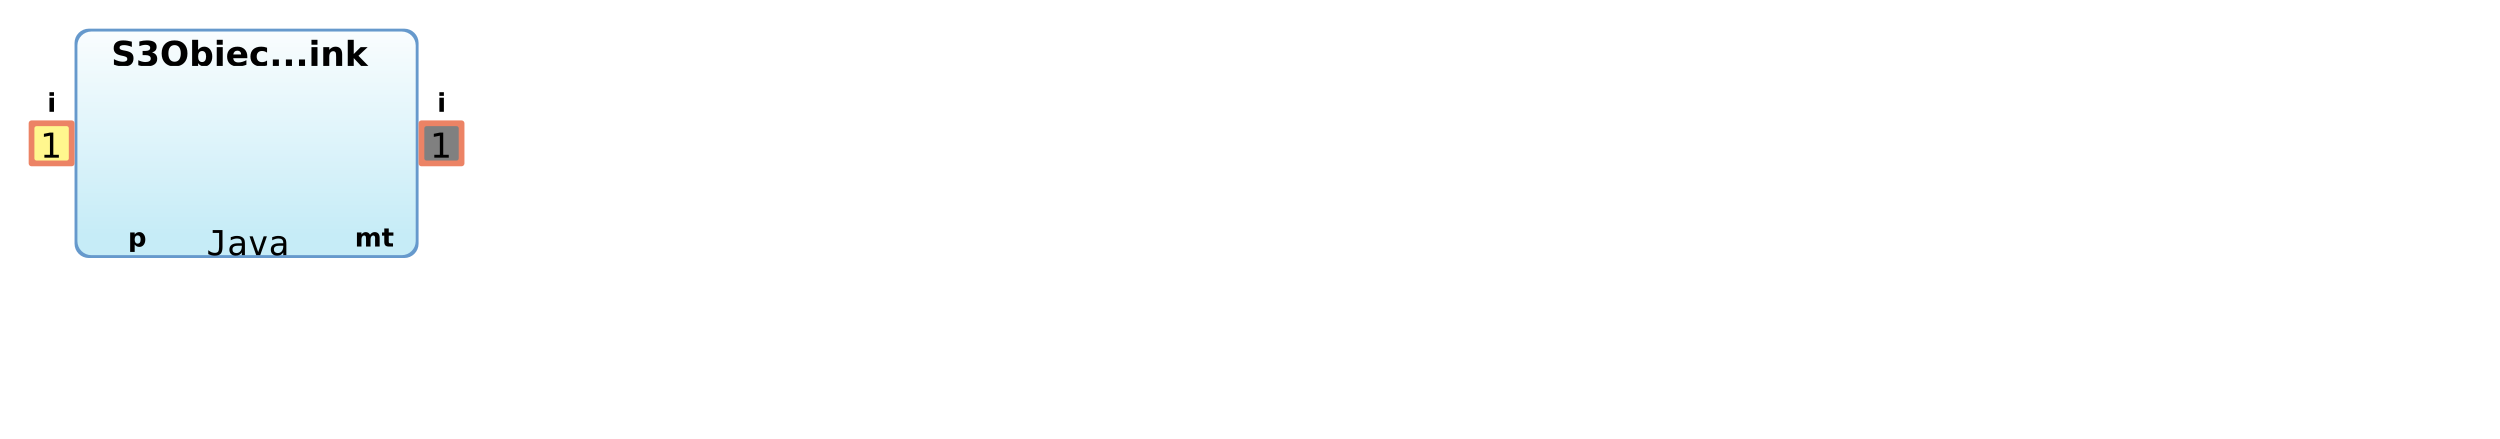
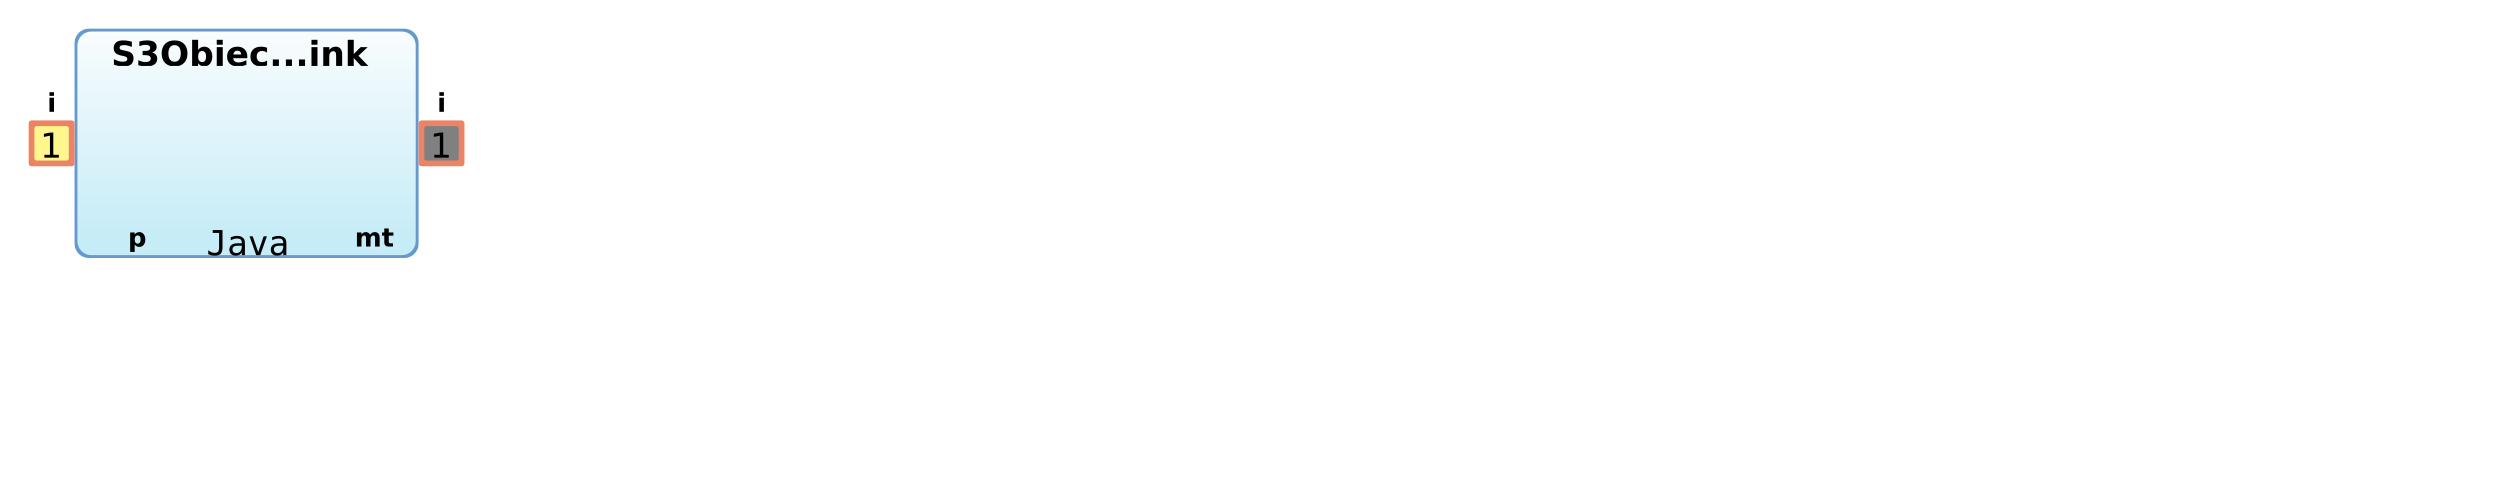
<svg xmlns="http://www.w3.org/2000/svg" style="fill-opacity:1; color-rendering:auto; color-interpolation:auto; text-rendering:auto; stroke:black; stroke-linecap:square; stroke-miterlimit:10; shape-rendering:auto; stroke-opacity:1; fill:black; stroke-dasharray:none; font-weight:normal; stroke-width:1; font-family:'Dialog'; font-style:normal; stroke-linejoin:miter; font-size:12; stroke-dashoffset:0; image-rendering:auto;">
  <defs id="genericDefs" />
  <g>
    <defs id="defs1">
      <linearGradient x1="26" gradientUnits="userSpaceOnUse" x2="26" y1="10" y2="82" id="linearGradient1" spreadMethod="pad">
        <stop style="stop-opacity:1; stop-color:rgb(250,253,254);" offset="0%" />
        <stop style="stop-opacity:1; stop-color:rgb(198,236,247);" offset="100%" />
      </linearGradient>
      <clipPath clipPathUnits="userSpaceOnUse" id="clipPath1">
        <path d="M38.8 11 L133.2 11 L133.2 23 L38.8 23 L38.8 11 Z" />
      </clipPath>
    </defs>
    <g style="fill:rgb(0,0,0); fill-opacity:0; stroke-opacity:0; stroke:rgb(0,0,0);">
      <rect x="0" width="872" height="100" y="0" style="stroke:none;" />
    </g>
    <g style="fill:rgb(102,153,204); stroke:rgb(102,153,204);">
      <rect x="26" y="10" width="120" style="stroke:none;" rx="5" ry="5" height="80" />
      <rect x="27" y="11" width="118" style="fill:url(#linearGradient1); stroke:none;" rx="4.875" ry="4.875" height="78" />
    </g>
    <g style="font-family:sans-serif; font-weight:bold;">
      <path d="M45.987 14.531 L45.987 16.375 Q45.269 16.062 44.581 15.898 Q43.894 15.734 43.284 15.734 Q42.487 15.734 42.097 15.953 Q41.706 16.172 41.706 16.641 Q41.706 17 41.964 17.195 Q42.222 17.391 42.909 17.531 L43.878 17.719 Q45.331 18.016 45.948 18.609 Q46.566 19.203 46.566 20.312 Q46.566 21.75 45.706 22.461 Q44.847 23.172 43.081 23.172 Q42.253 23.172 41.417 23.016 Q40.581 22.859 39.737 22.547 L39.737 20.641 Q40.581 21.078 41.362 21.305 Q42.144 21.531 42.862 21.531 Q43.612 21.531 44.003 21.289 Q44.394 21.047 44.394 20.578 Q44.394 20.172 44.128 19.953 Q43.862 19.734 43.066 19.547 L42.191 19.359 Q40.878 19.078 40.269 18.461 Q39.659 17.844 39.659 16.812 Q39.659 15.5 40.503 14.797 Q41.347 14.094 42.925 14.094 Q43.659 14.094 44.417 14.203 Q45.175 14.312 45.987 14.531 ZM53.036 18.281 Q53.911 18.516 54.372 19.078 Q54.833 19.641 54.833 20.516 Q54.833 21.812 53.841 22.492 Q52.849 23.172 50.943 23.172 Q50.255 23.172 49.583 23.062 Q48.911 22.953 48.239 22.734 L48.239 21 Q48.88 21.312 49.505 21.477 Q50.13 21.641 50.724 21.641 Q51.63 21.641 52.107 21.328 Q52.583 21.016 52.583 20.438 Q52.583 19.828 52.091 19.523 Q51.599 19.219 50.646 19.219 L49.739 19.219 L49.739 17.766 L50.693 17.766 Q51.552 17.766 51.966 17.5 Q52.38 17.234 52.38 16.688 Q52.38 16.188 51.974 15.914 Q51.568 15.641 50.833 15.641 Q50.286 15.641 49.732 15.758 Q49.177 15.875 48.614 16.125 L48.614 14.469 Q49.286 14.281 49.943 14.188 Q50.599 14.094 51.239 14.094 Q52.943 14.094 53.786 14.656 Q54.63 15.219 54.63 16.344 Q54.63 17.109 54.224 17.594 Q53.818 18.078 53.036 18.281 ZM60.886 15.734 Q59.855 15.734 59.292 16.492 Q58.73 17.25 58.73 18.641 Q58.73 20.016 59.292 20.773 Q59.855 21.531 60.886 21.531 Q61.933 21.531 62.495 20.773 Q63.058 20.016 63.058 18.641 Q63.058 17.25 62.495 16.492 Q61.933 15.734 60.886 15.734 ZM60.886 14.094 Q62.995 14.094 64.191 15.297 Q65.386 16.5 65.386 18.641 Q65.386 20.75 64.191 21.961 Q62.995 23.172 60.886 23.172 Q58.792 23.172 57.589 21.961 Q56.386 20.75 56.386 18.641 Q56.386 16.5 57.589 15.297 Q58.792 14.094 60.886 14.094 ZM70.493 21.641 Q71.165 21.641 71.525 21.148 Q71.884 20.656 71.884 19.719 Q71.884 18.781 71.525 18.289 Q71.165 17.797 70.493 17.797 Q69.822 17.797 69.462 18.297 Q69.103 18.797 69.103 19.719 Q69.103 20.656 69.462 21.148 Q69.822 21.641 70.493 21.641 ZM69.103 17.391 Q69.54 16.828 70.064 16.555 Q70.587 16.281 71.275 16.281 Q72.493 16.281 73.267 17.242 Q74.04 18.203 74.04 19.719 Q74.04 21.234 73.267 22.203 Q72.493 23.172 71.275 23.172 Q70.587 23.172 70.064 22.898 Q69.54 22.625 69.103 22.047 L69.103 23 L67.009 23 L67.009 13.875 L69.103 13.875 L69.103 17.391 ZM75.599 16.438 L77.693 16.438 L77.693 22.875 Q77.693 24.203 77.06 24.898 Q76.427 25.594 75.224 25.594 L74.177 25.594 L74.177 24.219 L74.552 24.219 Q75.146 24.219 75.372 23.945 Q75.599 23.672 75.599 22.875 L75.599 16.438 ZM75.599 13.875 L77.693 13.875 L77.693 15.594 L75.599 15.594 L75.599 13.875 ZM86.259 19.703 L86.259 20.297 L81.353 20.297 Q81.431 21.031 81.884 21.406 Q82.337 21.781 83.165 21.781 Q83.822 21.781 84.517 21.578 Q85.212 21.375 85.947 20.984 L85.947 22.594 Q85.197 22.875 84.454 23.023 Q83.712 23.172 82.962 23.172 Q81.181 23.172 80.197 22.266 Q79.212 21.359 79.212 19.719 Q79.212 18.125 80.181 17.203 Q81.15 16.281 82.853 16.281 Q84.4 16.281 85.329 17.211 Q86.259 18.141 86.259 19.703 ZM84.103 19 Q84.103 18.406 83.751 18.039 Q83.4 17.672 82.837 17.672 Q82.228 17.672 81.845 18.016 Q81.462 18.359 81.368 19 L84.103 19 ZM93.148 16.641 L93.148 18.359 Q92.726 18.062 92.288 17.922 Q91.851 17.781 91.398 17.781 Q90.523 17.781 90.031 18.289 Q89.538 18.797 89.538 19.719 Q89.538 20.641 90.031 21.156 Q90.523 21.672 91.398 21.672 Q91.882 21.672 92.327 21.523 Q92.773 21.375 93.148 21.094 L93.148 22.812 Q92.648 22.984 92.148 23.078 Q91.648 23.172 91.132 23.172 Q89.351 23.172 88.351 22.258 Q87.351 21.344 87.351 19.719 Q87.351 18.094 88.351 17.188 Q89.351 16.281 91.132 16.281 Q91.648 16.281 92.148 16.367 Q92.648 16.453 93.148 16.641 ZM95.167 20.734 L97.277 20.734 L97.277 23 L95.167 23 L95.167 20.734 ZM99.726 20.734 L101.835 20.734 L101.835 23 L99.726 23 L99.726 20.734 ZM104.284 20.734 L106.394 20.734 L106.394 23 L104.284 23 L104.284 20.734 ZM108.64 16.438 L110.734 16.438 L110.734 23 L108.64 23 L108.64 16.438 ZM108.64 13.875 L110.734 13.875 L110.734 15.594 L108.64 15.594 L108.64 13.875 ZM119.347 19 L119.347 23 L117.237 23 L117.237 22.344 L117.237 19.938 Q117.237 19.094 117.198 18.773 Q117.159 18.453 117.066 18.297 Q116.941 18.094 116.73 17.977 Q116.519 17.859 116.253 17.859 Q115.597 17.859 115.222 18.367 Q114.847 18.875 114.847 19.766 L114.847 23 L112.753 23 L112.753 16.438 L114.847 16.438 L114.847 17.391 Q115.316 16.828 115.847 16.555 Q116.378 16.281 117.034 16.281 Q118.159 16.281 118.753 16.977 Q119.347 17.672 119.347 19 ZM121.296 13.875 L123.39 13.875 L123.39 18.844 L125.796 16.438 L128.234 16.438 L125.031 19.453 L128.484 23 L125.952 23 L123.39 20.266 L123.39 23 L121.296 23 L121.296 13.875 Z" style="stroke:none; clip-path:url(#clipPath1);" />
    </g>
    <rect width="94.4" x="38.8" height="12.0" id="sdt0" y="11.0" style="stroke-opacity:0; fill-opacity:0;" />
    <g style="font-family:'Monospaced';">
      <path style="stroke:none;" d="M72.641 88.641 L72.641 87.266 Q73.172 87.734 73.742 87.969 Q74.312 88.203 74.922 88.203 Q75.75 88.203 76.086 87.766 Q76.422 87.328 76.422 86.141 L76.422 81.25 L74.188 81.25 L74.188 80.25 L77.609 80.25 L77.609 86.141 Q77.609 87.797 76.984 88.484 Q76.359 89.172 74.922 89.172 Q74.359 89.172 73.805 89.039 Q73.25 88.906 72.641 88.641 ZM83.334 85.703 L82.975 85.703 Q82.037 85.703 81.561 86.031 Q81.084 86.359 81.084 87.016 Q81.084 87.609 81.443 87.938 Q81.803 88.266 82.428 88.266 Q83.318 88.266 83.826 87.648 Q84.334 87.031 84.35 85.938 L84.35 85.703 L83.334 85.703 ZM85.428 85.25 L85.428 89 L84.35 89 L84.35 88.031 Q84.006 88.609 83.482 88.891 Q82.959 89.172 82.209 89.172 Q81.193 89.172 80.6 88.602 Q80.006 88.031 80.006 87.094 Q80.006 86 80.74 85.43 Q81.475 84.859 82.897 84.859 L84.35 84.859 L84.35 84.688 Q84.334 83.906 83.943 83.547 Q83.553 83.188 82.693 83.188 Q82.147 83.188 81.584 83.352 Q81.022 83.516 80.49 83.812 L80.49 82.734 Q81.084 82.5 81.631 82.391 Q82.178 82.281 82.693 82.281 Q83.506 82.281 84.084 82.523 Q84.662 82.766 85.022 83.234 Q85.24 83.531 85.334 83.961 Q85.428 84.391 85.428 85.25 ZM87.043 82.438 L88.152 82.438 L90.059 87.938 L91.965 82.438 L93.09 82.438 L90.762 89 L89.371 89 L87.043 82.438 ZM97.783 85.703 L97.424 85.703 Q96.486 85.703 96.01 86.031 Q95.533 86.359 95.533 87.016 Q95.533 87.609 95.893 87.938 Q96.252 88.266 96.877 88.266 Q97.768 88.266 98.275 87.648 Q98.783 87.031 98.799 85.938 L98.799 85.703 L97.783 85.703 ZM99.877 85.25 L99.877 89 L98.799 89 L98.799 88.031 Q98.455 88.609 97.932 88.891 Q97.408 89.172 96.658 89.172 Q95.643 89.172 95.049 88.602 Q94.455 88.031 94.455 87.094 Q94.455 86 95.189 85.43 Q95.924 84.859 97.346 84.859 L98.799 84.859 L98.799 84.688 Q98.783 83.906 98.393 83.547 Q98.002 83.188 97.143 83.188 Q96.596 83.188 96.033 83.352 Q95.471 83.516 94.939 83.812 L94.939 82.734 Q95.533 82.5 96.08 82.391 Q96.627 82.281 97.143 82.281 Q97.955 82.281 98.533 82.523 Q99.111 82.766 99.471 83.234 Q99.689 83.531 99.783 83.961 Q99.877 84.391 99.877 85.25 Z" />
      <path style="stroke:none;" d="M129.062 81.891 Q129.359 81.438 129.773 81.195 Q130.188 80.953 130.688 80.953 Q131.531 80.953 131.977 81.477 Q132.422 82 132.422 83 L132.422 86 L130.828 86 L130.828 83.438 Q130.844 83.375 130.844 83.312 Q130.844 83.25 130.844 83.141 Q130.844 82.609 130.688 82.375 Q130.531 82.141 130.188 82.141 Q129.75 82.141 129.5 82.516 Q129.25 82.891 129.25 83.578 L129.25 86 L127.672 86 L127.672 83.438 Q127.672 82.609 127.531 82.375 Q127.391 82.141 127.031 82.141 Q126.578 82.141 126.328 82.516 Q126.078 82.891 126.078 83.578 L126.078 86 L124.5 86 L124.5 81.078 L126.078 81.078 L126.078 81.797 Q126.375 81.375 126.75 81.164 Q127.125 80.953 127.578 80.953 Q128.078 80.953 128.469 81.203 Q128.859 81.453 129.062 81.891 ZM135.597 79.688 L135.597 81.078 L137.222 81.078 L137.222 82.203 L135.597 82.203 L135.597 84.297 Q135.597 84.641 135.737 84.758 Q135.878 84.875 136.284 84.875 L137.081 84.875 L137.081 86 L135.737 86 Q134.8 86 134.417 85.609 Q134.034 85.219 134.034 84.297 L134.034 82.203 L133.253 82.203 L133.253 81.078 L134.034 81.078 L134.034 79.688 L135.597 79.688 Z" />
    </g>
    <rect width="17.7" x="121.4" height="9.0" id="sdt1" y="77.0" style="stroke-opacity:0; fill-opacity:0;" />
    <g style="font-family:sans-serif; font-size:9; font-weight:bold;">
      <path style="stroke:none;" d="M46.978 85.281 L46.978 87.875 L45.4 87.875 L45.4 81.078 L46.978 81.078 L46.978 81.797 Q47.306 81.375 47.705 81.164 Q48.103 80.953 48.603 80.953 Q49.525 80.953 50.103 81.68 Q50.681 82.406 50.681 83.547 Q50.681 84.688 50.103 85.406 Q49.525 86.125 48.603 86.125 Q48.103 86.125 47.705 85.922 Q47.306 85.719 46.978 85.281 ZM48.025 82.109 Q47.525 82.109 47.252 82.477 Q46.978 82.844 46.978 83.547 Q46.978 84.234 47.252 84.609 Q47.525 84.984 48.025 84.984 Q48.525 84.984 48.791 84.617 Q49.056 84.25 49.056 83.547 Q49.056 82.844 48.791 82.477 Q48.525 82.109 48.025 82.109 Z" />
    </g>
    <rect width="17.7" x="38.8" height="12.0" id="sdt2" y="77.0" style="stroke-opacity:0; fill-opacity:0;" />
    <g style="fill:rgb(236,131,101); font-size:9; font-weight:bold; font-family:sans-serif; stroke:rgb(236,131,101);">
      <rect x="10" y="42" width="16" style="stroke:none;" rx="1" ry="1" height="16" />
      <rect x="12" y="44" width="12" style="fill:rgb(255,247,142); stroke:none;" rx="0.75" ry="0.75" height="12" />
    </g>
    <g style="font-family:sans-serif;">
      <path style="stroke:none;" d="M15.484 54 L17.422 54 L17.422 47.328 L15.312 47.75 L15.312 46.672 L17.406 46.25 L18.594 46.25 L18.594 54 L20.531 54 L20.531 55 L15.484 55 L15.484 54 Z" />
      <path style="stroke:none;" d="M17.25 34.078 L18.828 34.078 L18.828 39 L17.25 39 L17.25 34.078 ZM17.25 32.156 L18.828 32.156 L18.828 33.438 L17.25 33.438 L17.25 32.156 Z" />
    </g>
    <rect width="16.0" x="10.0" height="12.0" id="sdt3" y="30.0" style="stroke-opacity:0; fill-opacity:0;" />
    <g style="fill:rgb(236,131,101); font-size:9; font-weight:bold; font-family:sans-serif; stroke:rgb(236,131,101);">
      <rect x="146" y="42" width="16" style="stroke:none;" rx="1" ry="1" height="16" />
      <rect x="148" y="44" width="12" style="fill:gray; stroke:none;" rx="0.75" ry="0.75" height="12" />
    </g>
    <g style="font-family:sans-serif;">
      <path style="stroke:none;" d="M151.484 54 L153.422 54 L153.422 47.328 L151.312 47.75 L151.312 46.672 L153.406 46.25 L154.594 46.25 L154.594 54 L156.531 54 L156.531 55 L151.484 55 L151.484 54 Z" />
      <path style="stroke:none;" d="M153.25 34.078 L154.828 34.078 L154.828 39 L153.25 39 L153.25 34.078 ZM153.25 32.156 L154.828 32.156 L154.828 33.438 L153.25 33.438 L153.25 32.156 Z" />
    </g>
    <rect width="16.0" x="146.0" height="12.0" id="sdt4" y="30.0" style="stroke-opacity:0; fill-opacity:0;" />
    <g visibility="hidden" style="stroke:none;font-style:italic;font-size:12px;font-family:'Helvetica','SansSerif';">
      <rect x="40.8" y="1.0" width="140.86" style="fill:rgb(230,230,255);stroke:rgb(0,0,80);" rx="2.0" ry="2.0" height="17.0" />
      <text x="41.8" y="14.0">S3ObjectStorageSink</text>
      <set attributeName="visibility" from="hidden" end="sdt0.mouseout" to="visible" begin="sdt0.mouseover" />
    </g>
    <g visibility="hidden" style="stroke:none;font-style:italic;font-size:12px;font-family:'Helvetica','SansSerif';">
      <rect x="130.25" y="90.0" width="411.16" style="fill:rgb(230,230,255);stroke:rgb(0,0,80);" rx="2.0" ry="2.0" height="17.0" />
      <text x="131.25" y="103.0">Operator never provides a single threaded execution context.</text>
      <set attributeName="visibility" from="hidden" end="sdt1.mouseout" to="visible" begin="sdt1.mouseover" />
    </g>
    <g visibility="hidden" style="stroke:none;font-style:italic;font-size:12px;font-family:'Helvetica','SansSerif';">
-       <rect x="47.65" y="-45.0" width="426" style="fill:rgb(230,230,255);stroke:rgb(0,0,80);" rx="2.0" ry="2.0" height="152.0" />
-       <text x="48.65" y="-32.0">Required: accessKeyID, bucket, secretAccessKey / </text>
-       <text x="48.65" y="-17.0">Optional: bytesPerObject, closeOnPunct, dataAttribute, </text>
-       <text x="48.65" y="-2.0">encoding, endpoint, headerRow, nullPartitionDefaultValue, </text>
-       <text x="48.65" y="13.0">objectName, objectNameAttribute, parquetBlockSize, </text>
-       <text x="48.65" y="28.0">parquetCompression, parquetDictPageSize, parquetEnableDict, </text>
-       <text x="48.65" y="43.0">parquetEnableSchemaValidation, parquetPageSize, </text>
-       <text x="48.65" y="58.0">parquetWriterVersion, partitionValueAttributes, </text>
-       <text x="48.65" y="73.0">protocol, s3aFastUploadActiveBlocks, s3aFastUploadBuffer, </text>
-       <text x="48.65" y="88.0">s3aMultipartSize, skipPartitionAttributes, storageFormat, </text>
-       <text x="48.65" y="103.0">timeFormat, timePerObject, tuplesPerObject, uploadWorkersNum</text>
+       <rect x="47.65" y="-60.0" width="426" style="fill:rgb(230,230,255);stroke:rgb(0,0,80);" rx="2.0" ry="2.0" height="167.0" />
+       <text x="48.65" y="-47.0">Required: accessKeyID, bucket, secretAccessKey / </text>
+       <text x="48.65" y="-32.0">Optional: bytesPerObject, closeOnPunct, dataAttribute, </text>
+       <text x="48.65" y="-17.0">encoding, endpoint, headerRow, nullPartitionDefaultValue, </text>
+       <text x="48.65" y="-2.0">objectName, objectNameAttribute, parquetBlockSize, </text>
+       <text x="48.65" y="13.0">parquetCompression, parquetDictPageSize, parquetEnableDict, </text>
+       <text x="48.65" y="28.0">parquetEnableSchemaValidation, parquetPageSize, </text>
+       <text x="48.65" y="43.0">parquetWriterVersion, partitionValueAttributes, </text>
+       <text x="48.65" y="58.0">protocol, s3aFastUploadActiveBlocks, s3aFastUploadBuffer, </text>
+       <text x="48.65" y="73.0">s3aMultipartSize, skipPartitionAttributes, sslEnabled, </text>
+       <text x="48.65" y="88.0">storageFormat, timeFormat, timePerObject, tuplesPerObject, </text>
+       <text x="48.65" y="103.0">uploadWorkersNum</text>
      <set attributeName="visibility" from="hidden" end="sdt2.mouseout" to="visible" begin="sdt2.mouseover" />
    </g>
    <g visibility="hidden" style="stroke:none;font-style:italic;font-size:12px;font-family:'Helvetica','SansSerif';">
      <rect x="28.0" y="31.0" width="70.9" style="fill:rgb(230,230,255);stroke:rgb(0,0,80);" rx="2.0" ry="2.0" height="17.0" />
      <text x="29.0" y="44.0">immutable</text>
      <set attributeName="visibility" from="hidden" end="sdt3.mouseout" to="visible" begin="sdt3.mouseover" />
    </g>
    <g visibility="hidden" style="stroke:none;font-style:italic;font-size:12px;font-family:'Helvetica','SansSerif';">
      <rect x="164.0" y="31.0" width="70.9" style="fill:rgb(230,230,255);stroke:rgb(0,0,80);" rx="2.0" ry="2.0" height="17.0" />
      <text x="165.0" y="44.0">immutable</text>
      <set attributeName="visibility" from="hidden" end="sdt4.mouseout" to="visible" begin="sdt4.mouseover" />
    </g>
  </g>
</svg>
